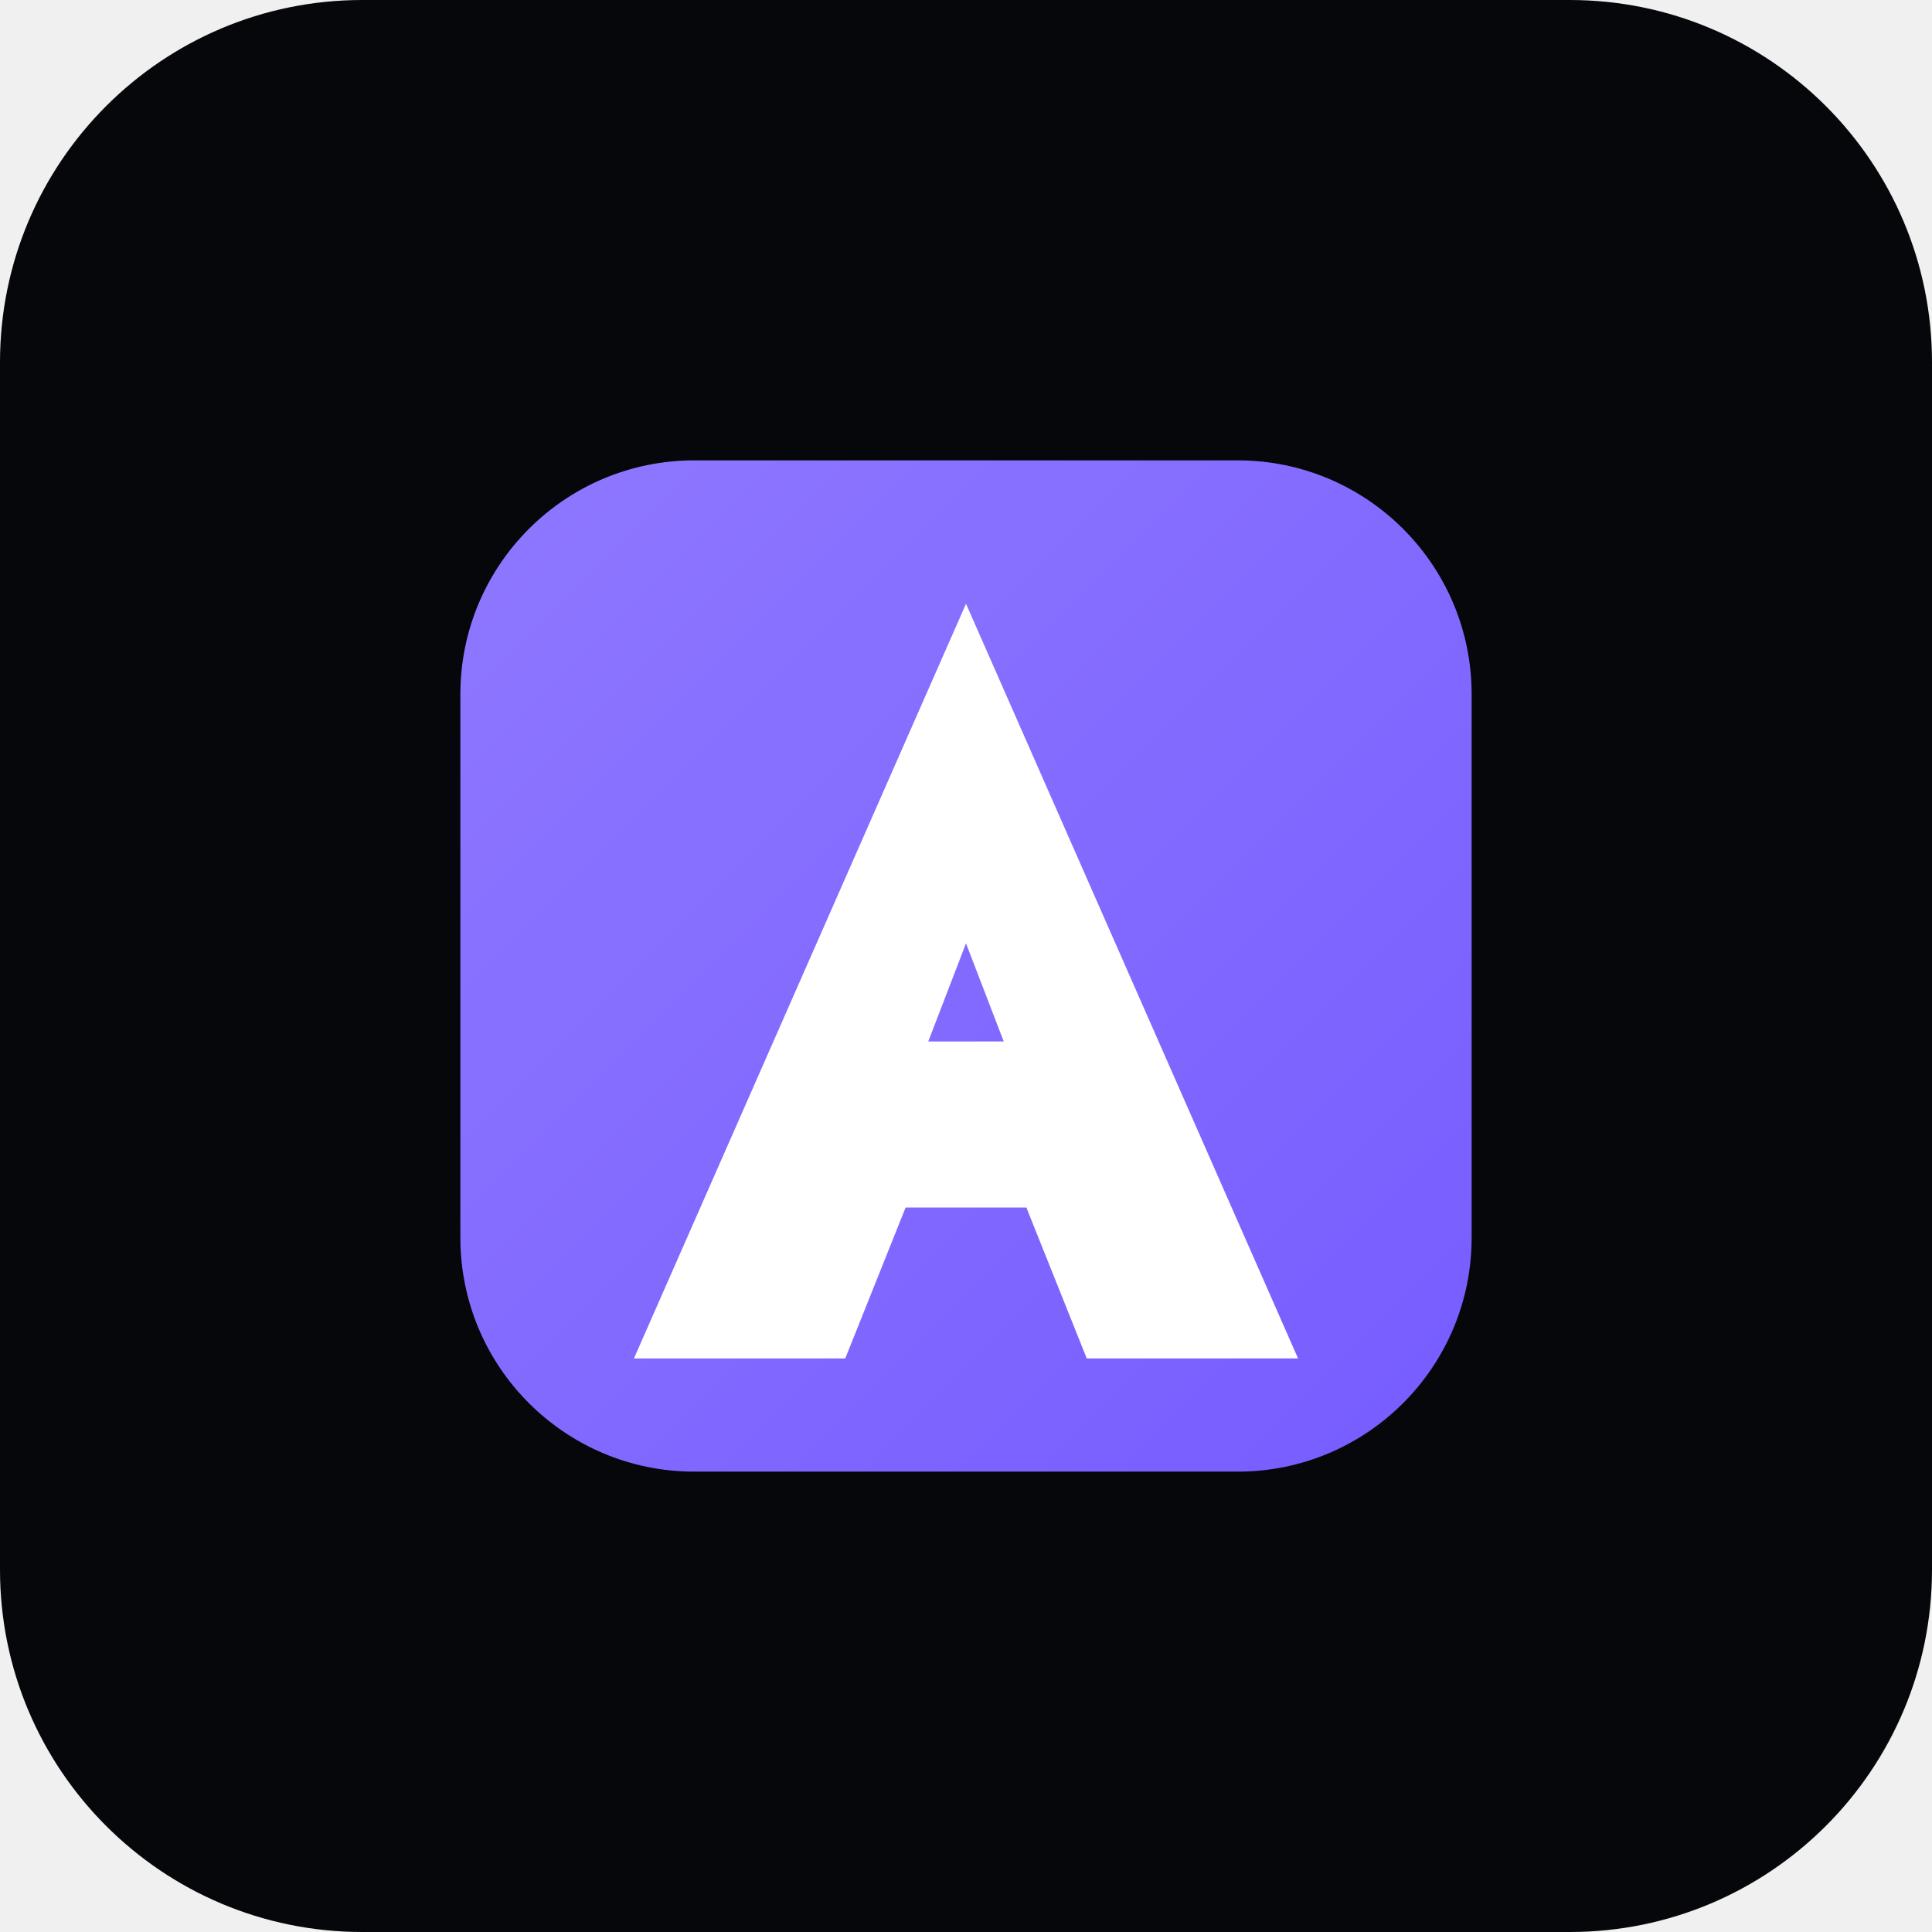
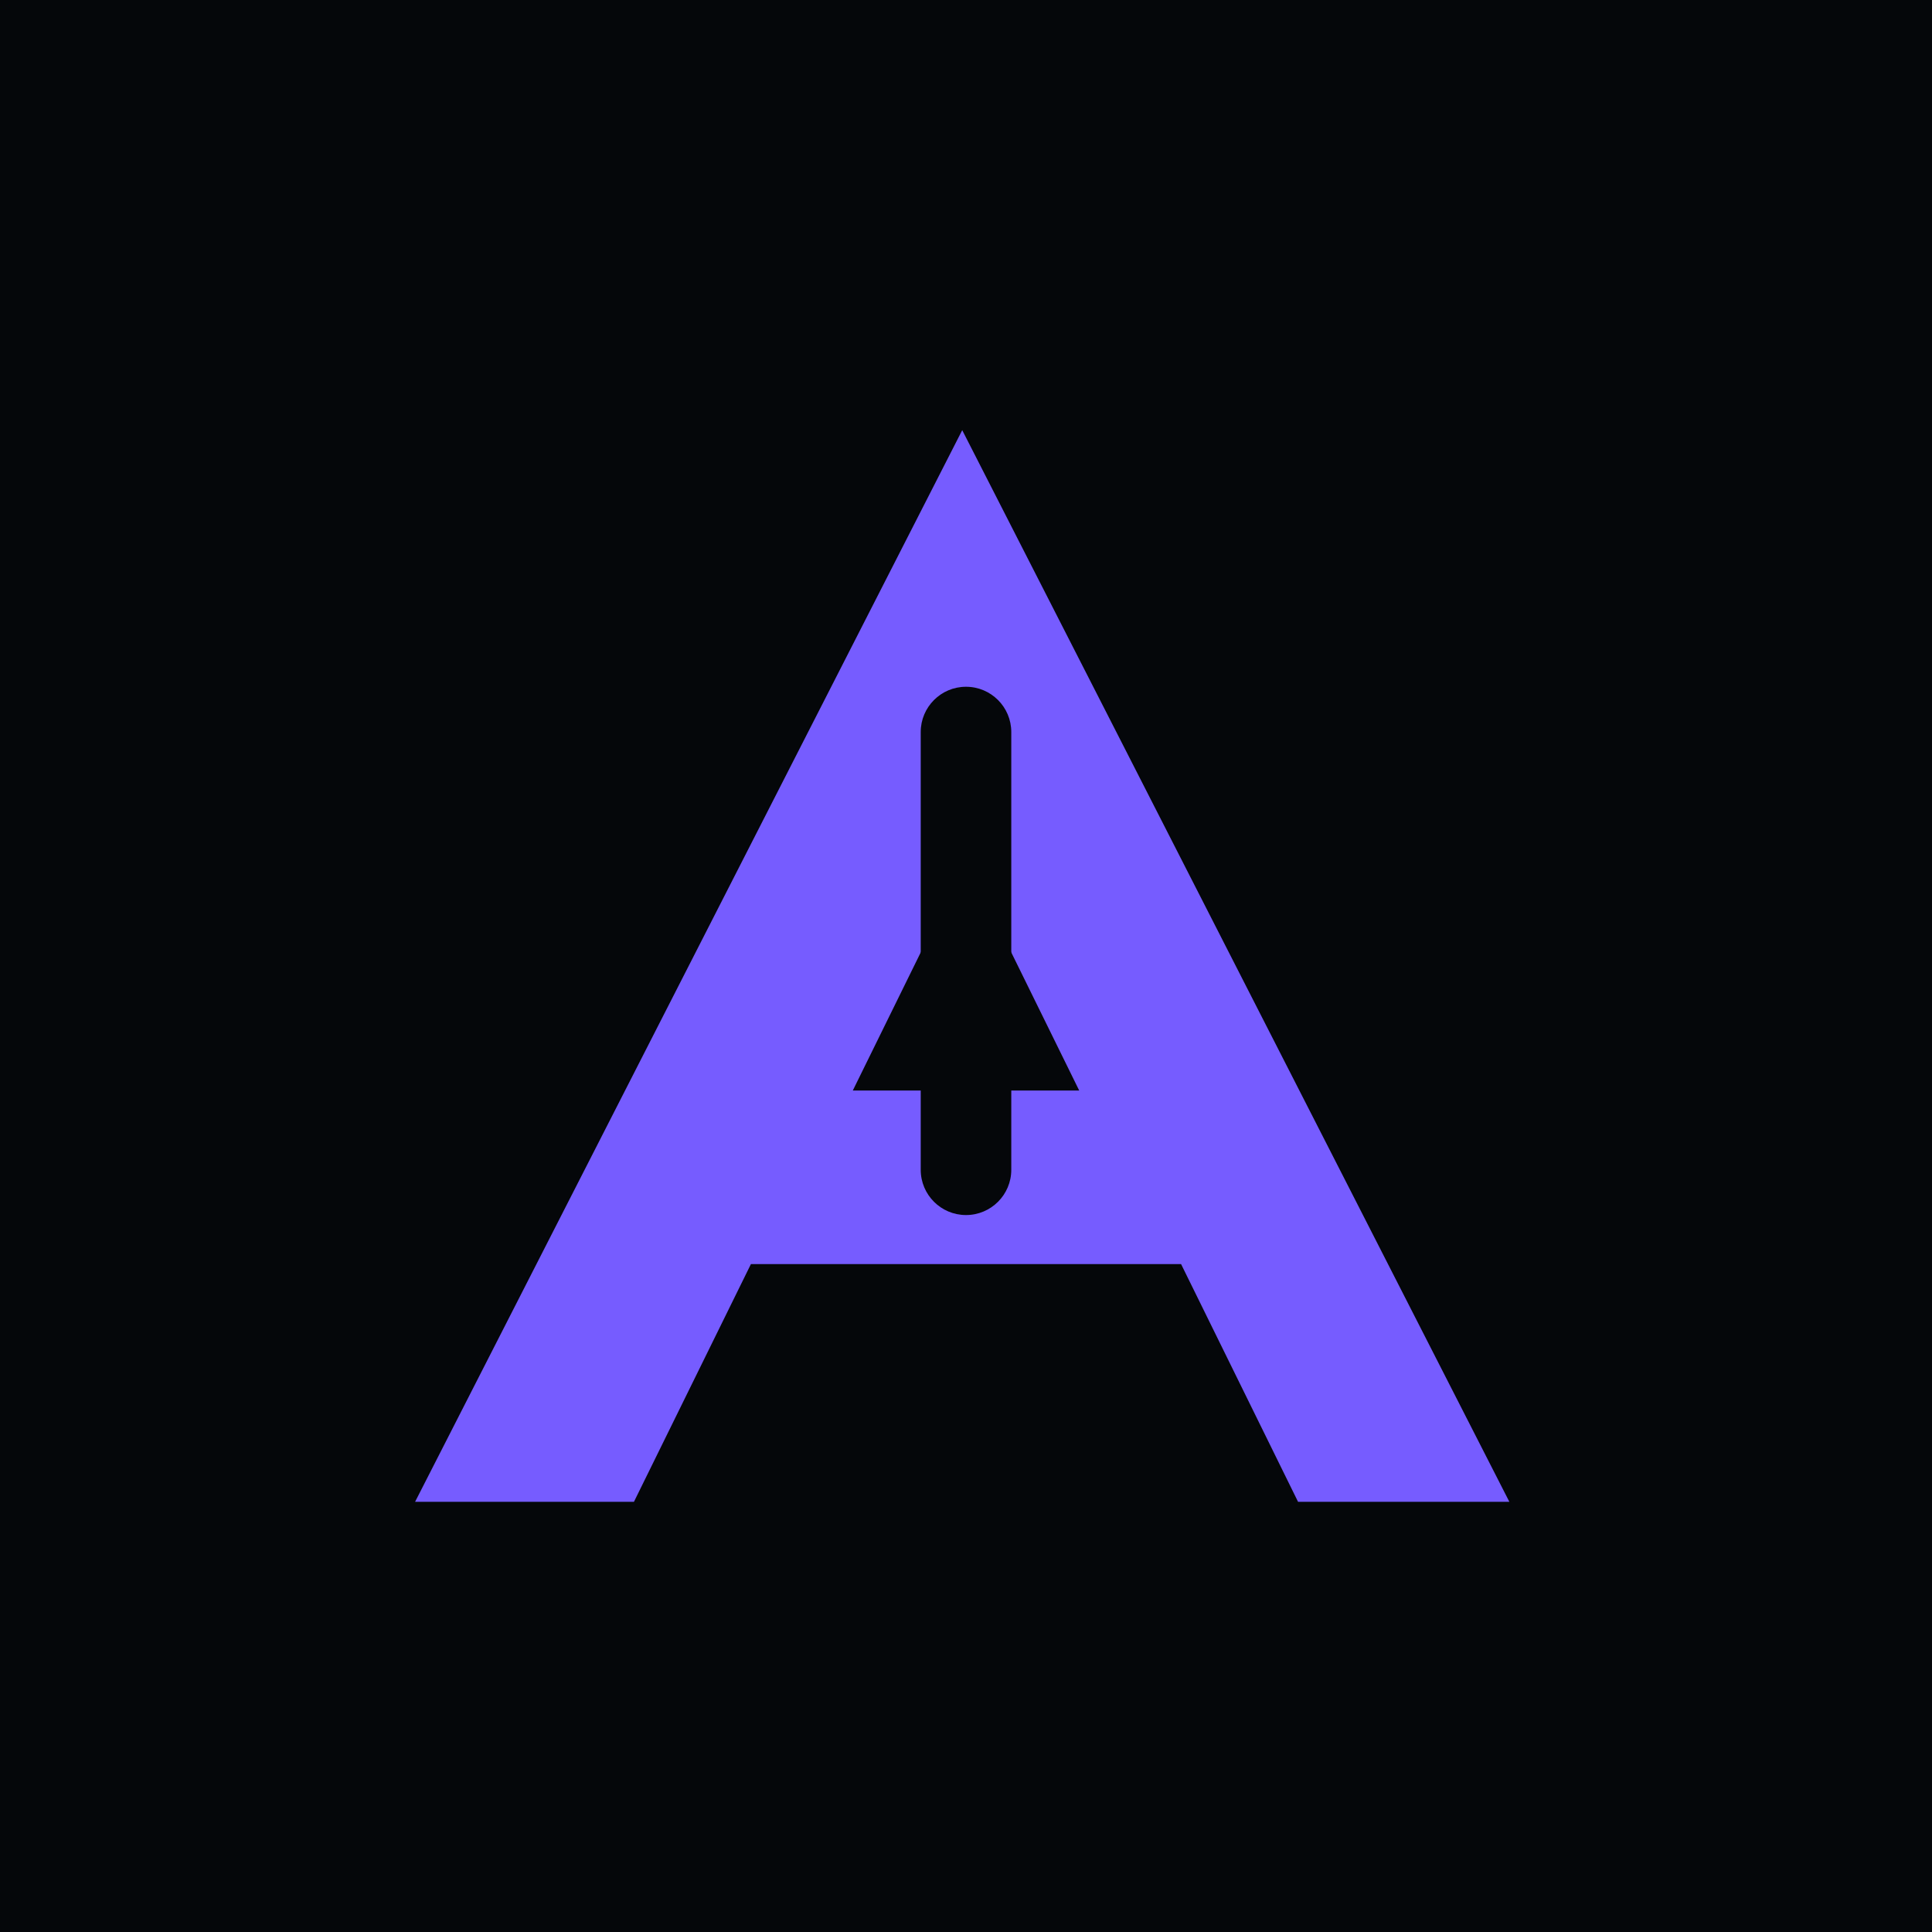
- <svg xmlns="http://www.w3.org/2000/svg" viewBox="0 0 512 512" width="512" height="512" role="img" aria-label="Atlas icon">
-   <rect width="512" height="512" rx="96" fill="#05070a" />
-   <defs>
-     <linearGradient id="g" x1="120" y1="120" x2="392" y2="392" gradientUnits="userSpaceOnUse">
-       <stop offset="0%" stop-color="#8f78ff" />
-       <stop offset="100%" stop-color="#765cff" />
-     </linearGradient>
-   </defs>
-   <rect x="122" y="122" width="268" height="268" rx="62" fill="url(#g)" />
-   <path d="M256 160L168 360h56l16-40h32l16 40h56l-88-200zm-10 116l10-26 10 26h-20z" fill="#ffffff" />
+ <svg xmlns="http://www.w3.org/2000/svg" width="512" height="512" viewBox="0 0 512 512" role="img" aria-label="Atlas icon">
+   <rect width="512" height="512" fill="#05070a" />
+   <path d="M110 398L255 114L400 398H344L313 335H199L168 398H110Z" fill="#765cff" />
+   <path d="M226 289H286L256 228L226 289Z" fill="#05070a" />
+   <rect x="244" y="182" width="24" height="140" rx="12" fill="#05070a" />
</svg>
